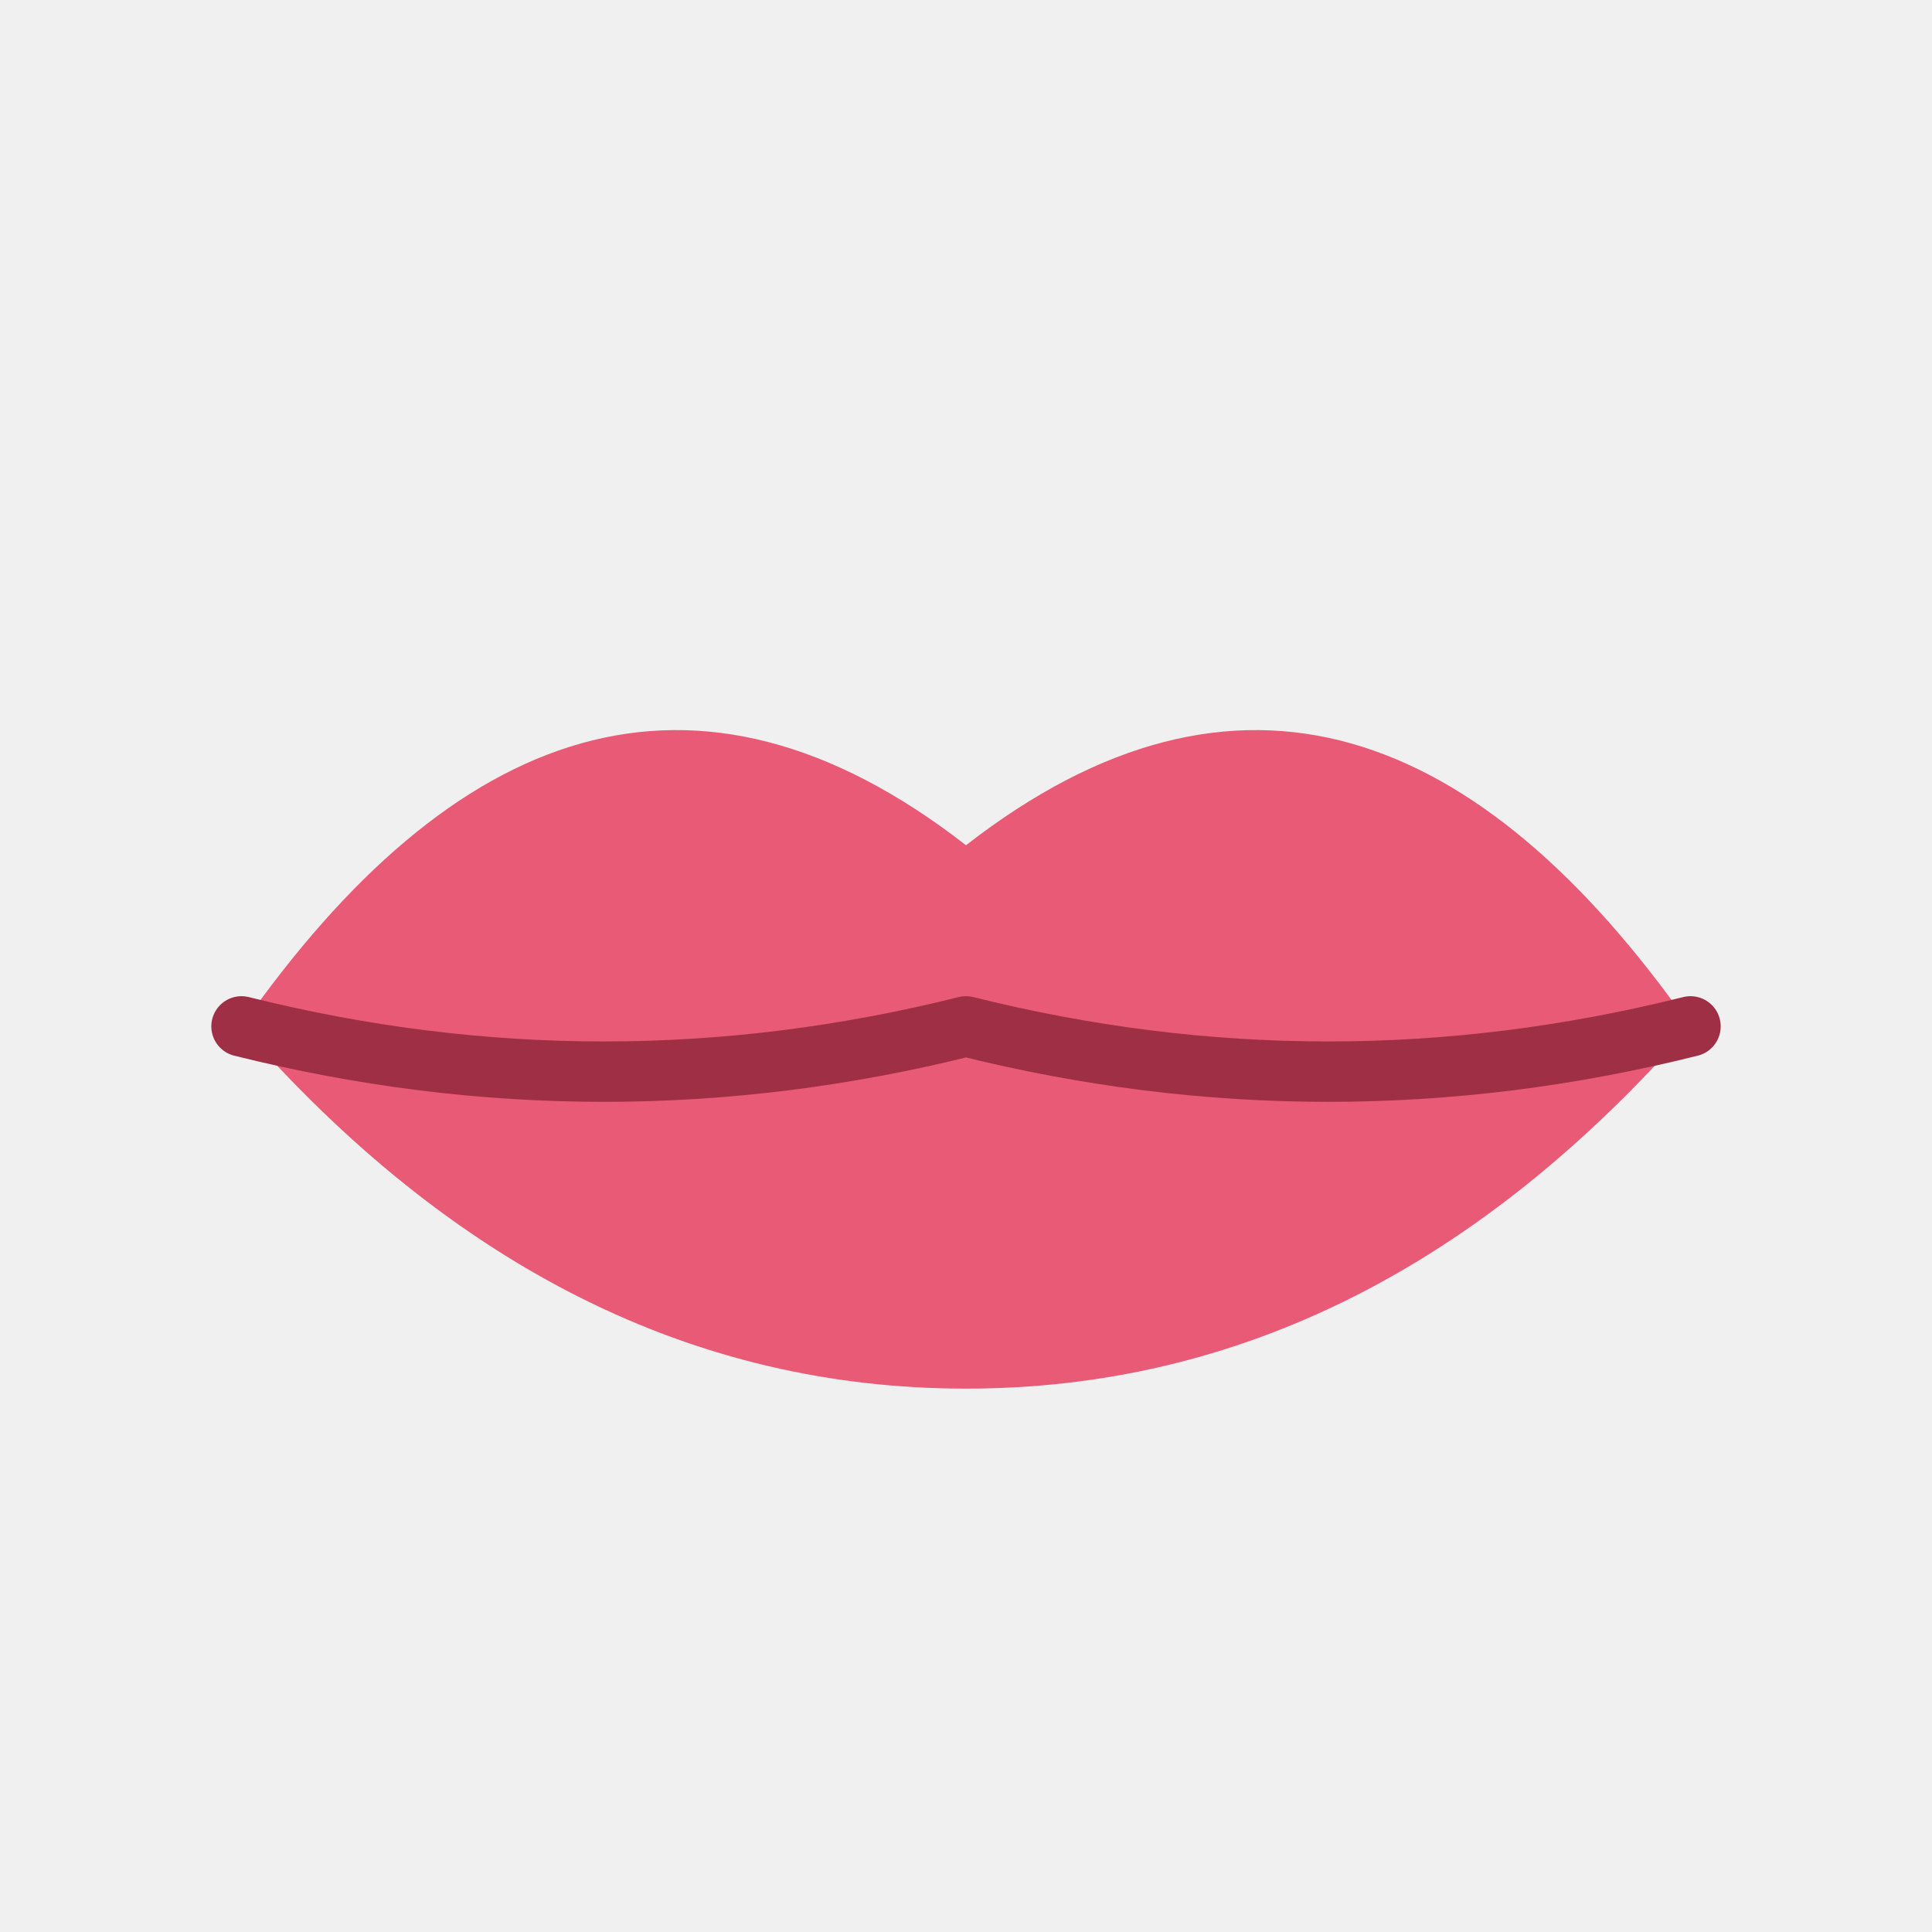
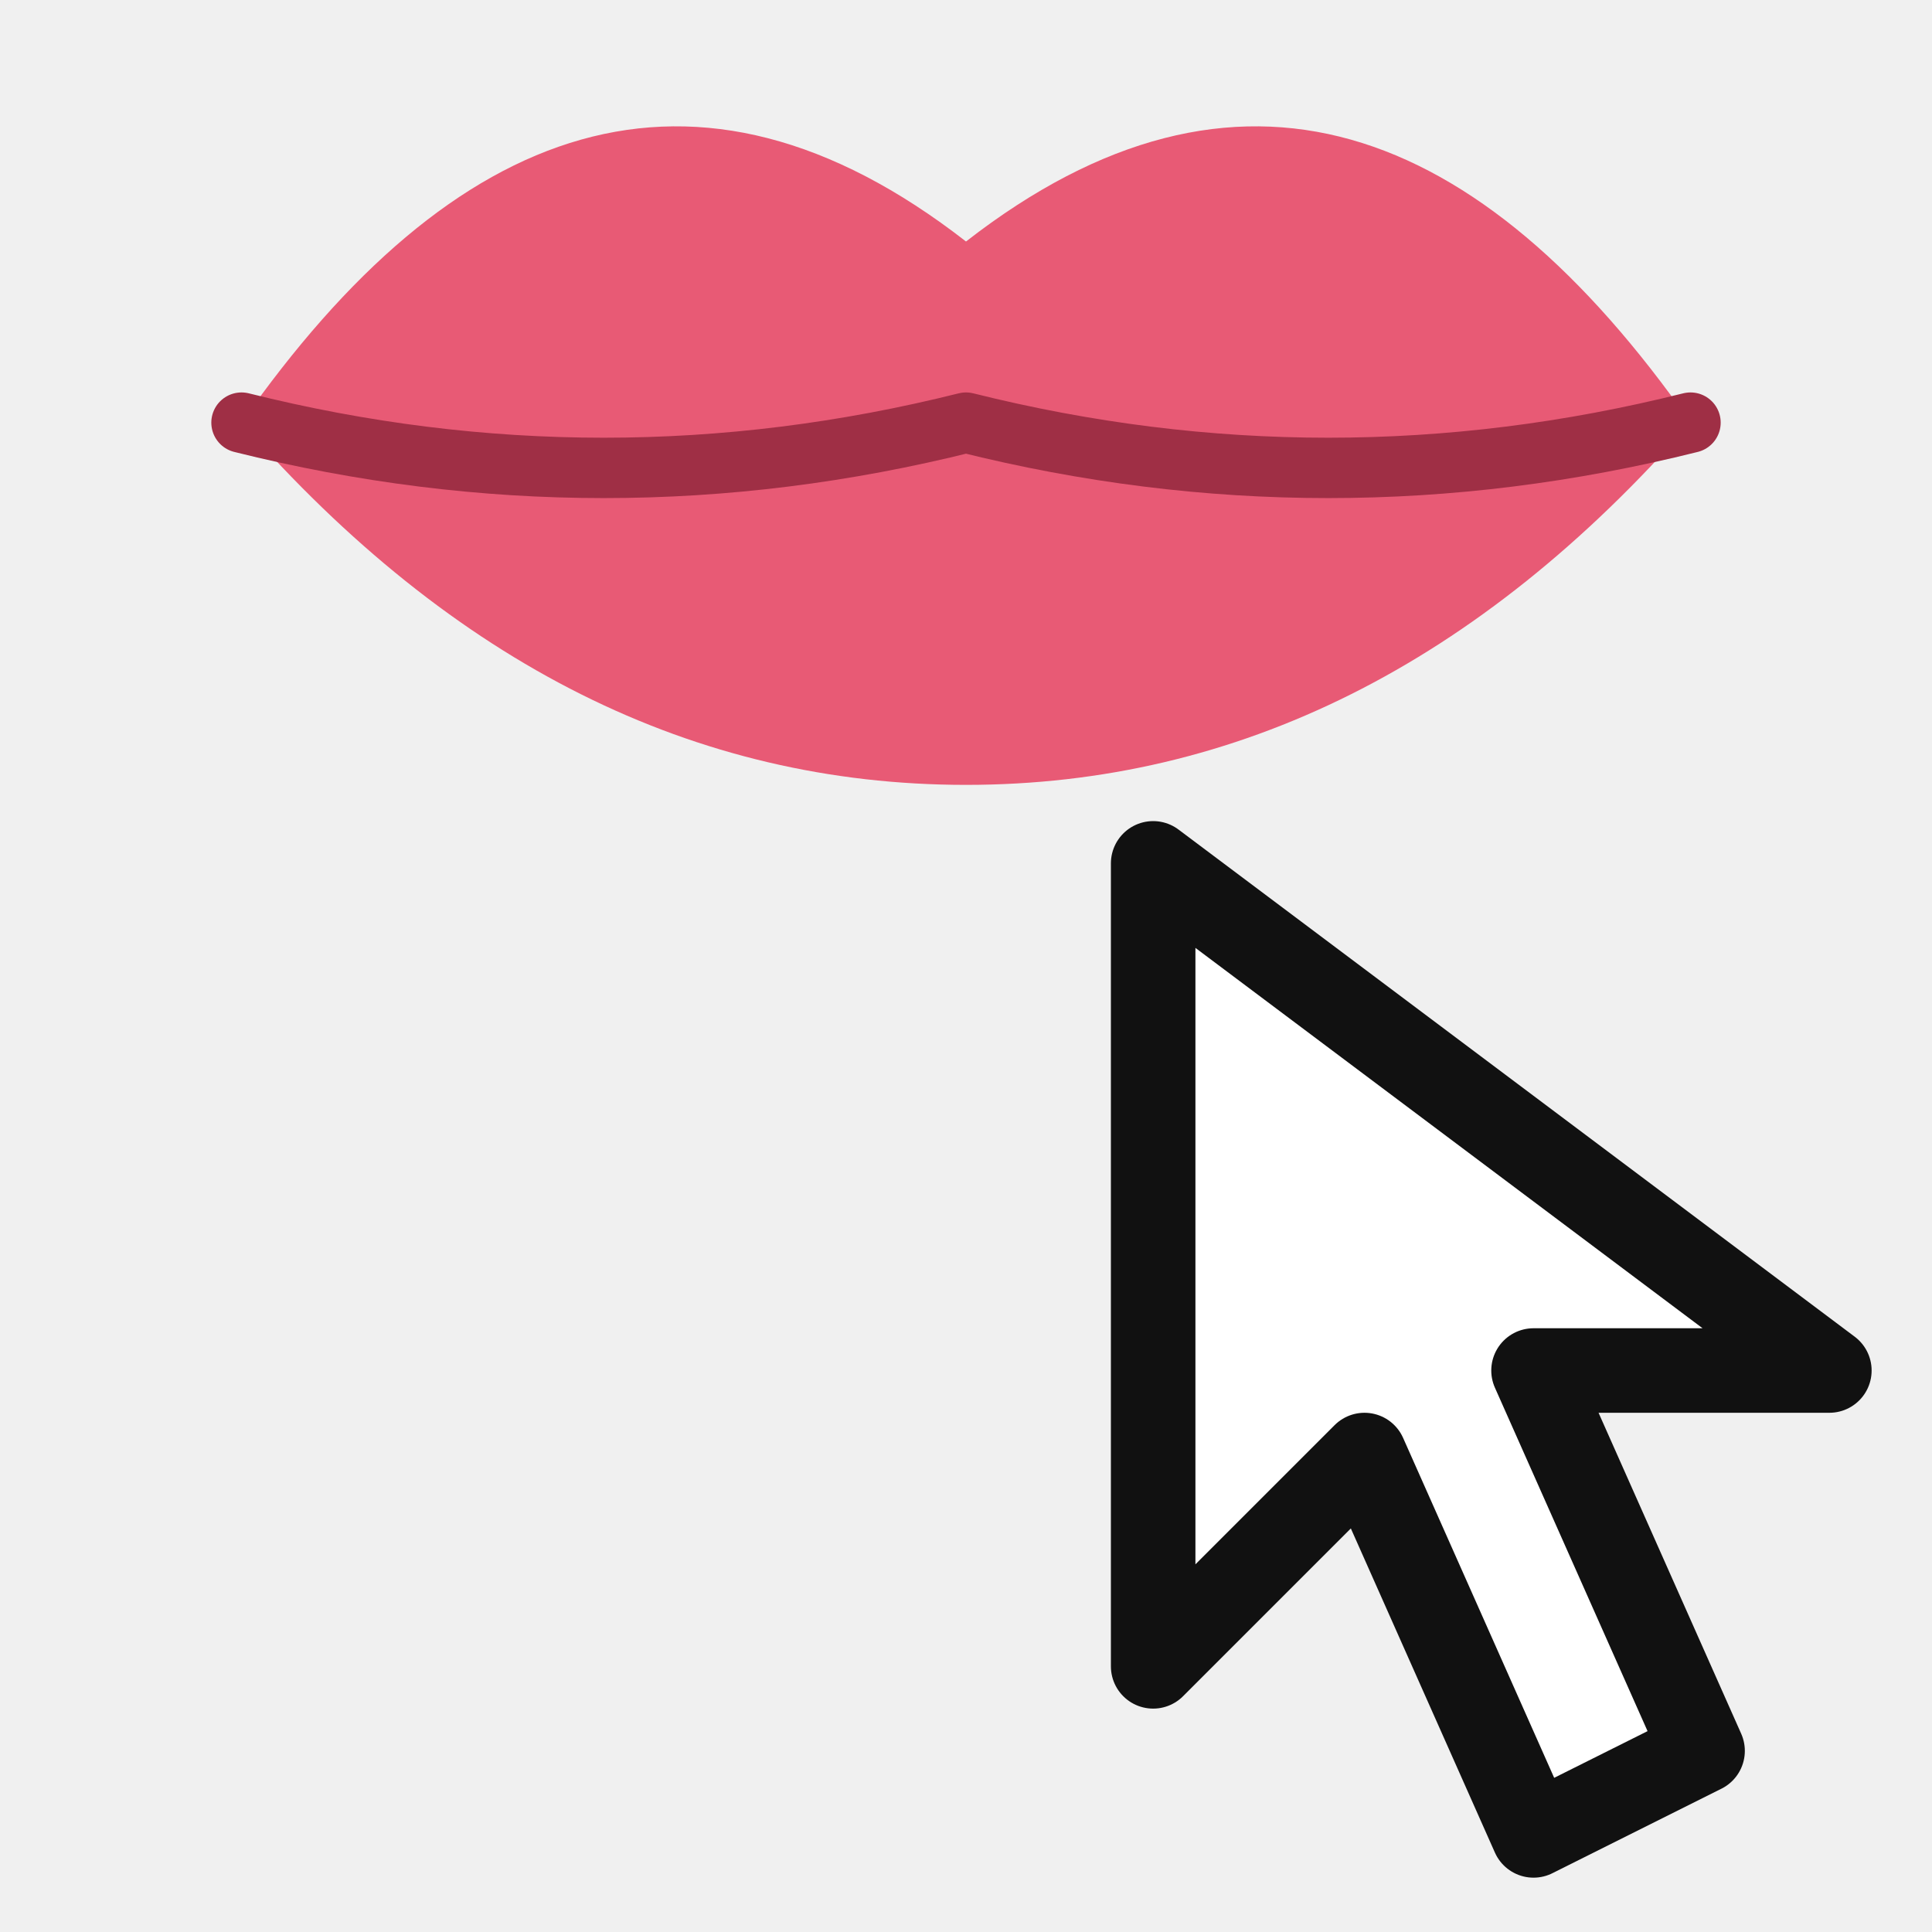
<svg xmlns="http://www.w3.org/2000/svg" width="64" height="64" viewBox="0 0 64 64" role="img" aria-label="Lips icon">
  <defs>
    <g id="lips-icon" fill="none" stroke-linecap="round" stroke-linejoin="round">
      <path d="M8 34c7-10 15-13 24-6 9-7 17-4 24 6-7 8-15 12-24 12S15 42 8 34Z" fill="#e85a75" />
      <path d="M8 34c8 2 16 2 24 0 8 2 16 2 24 0" stroke="#9f2f45" stroke-width="2" />
    </g>
+     <g id="mouse">
+       <path d="M38 39 L38 58 L43 53 L47 62 L51 60 L47 51 L54 51 Z" fill="#ffffff" stroke="#111111" stroke-width="2" stroke-linejoin="round" />
+     </g>
  </defs>
-   <use href="#lips-icon" transform="translate(0 0)" />
+   <use href="#lips-icon" transform="translate(0 -20)" />/&gt;
+   <use href="#mouse" transform="translate(-15 -26) scale(1.4)" />/&gt;
</svg>
